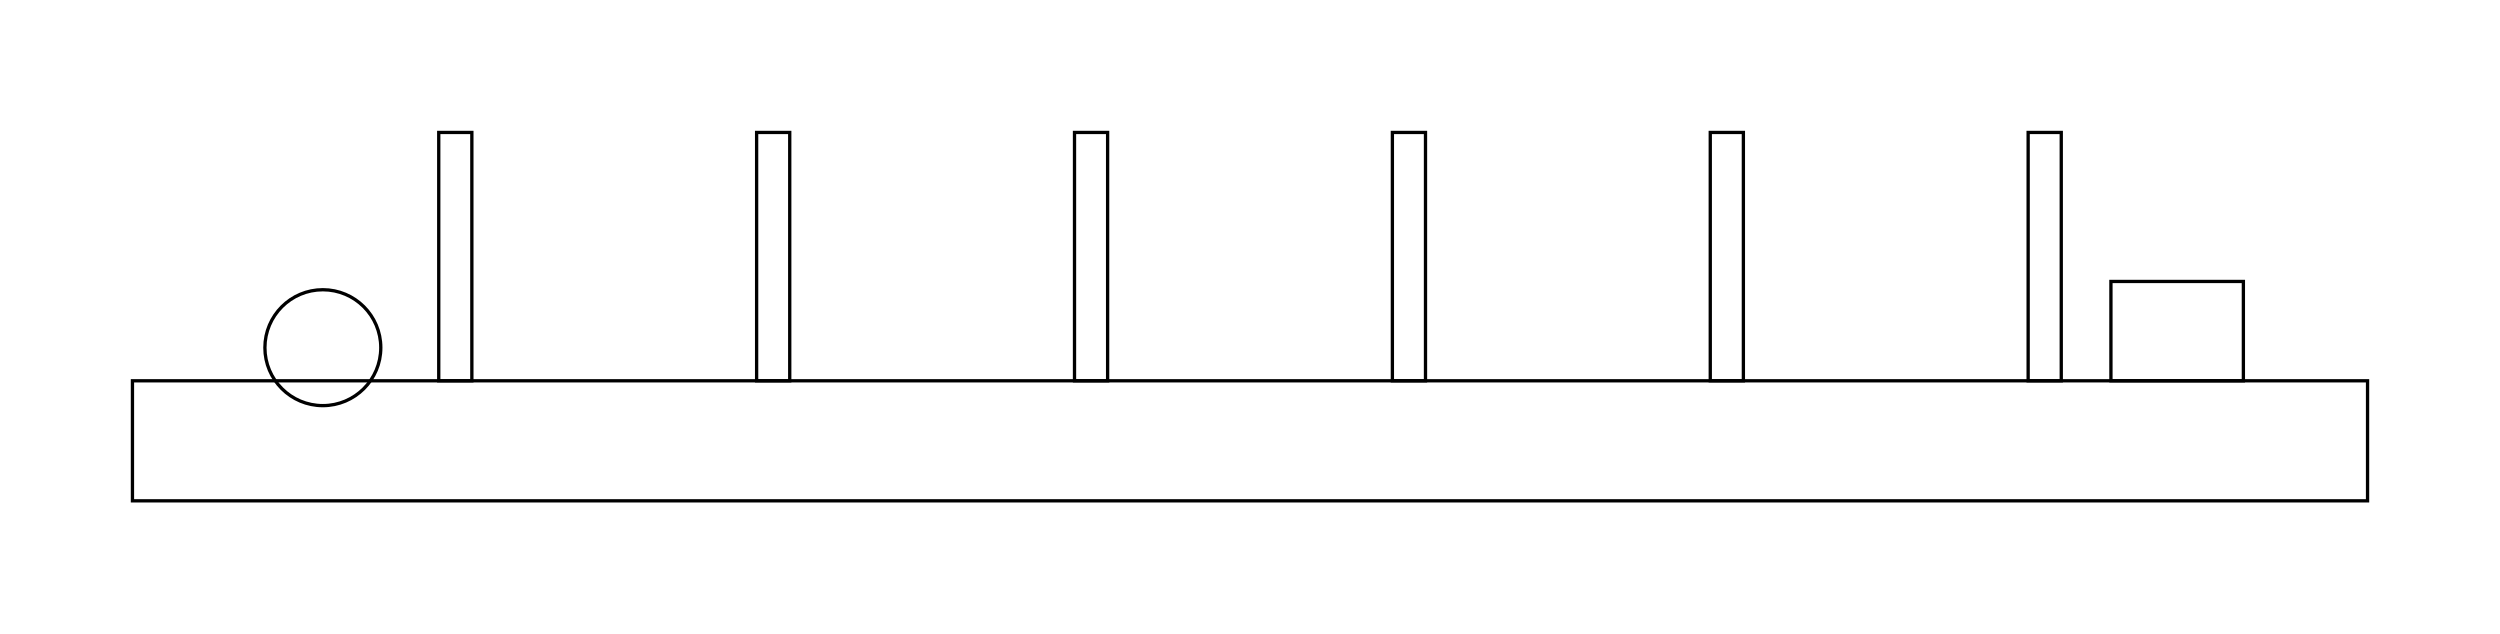
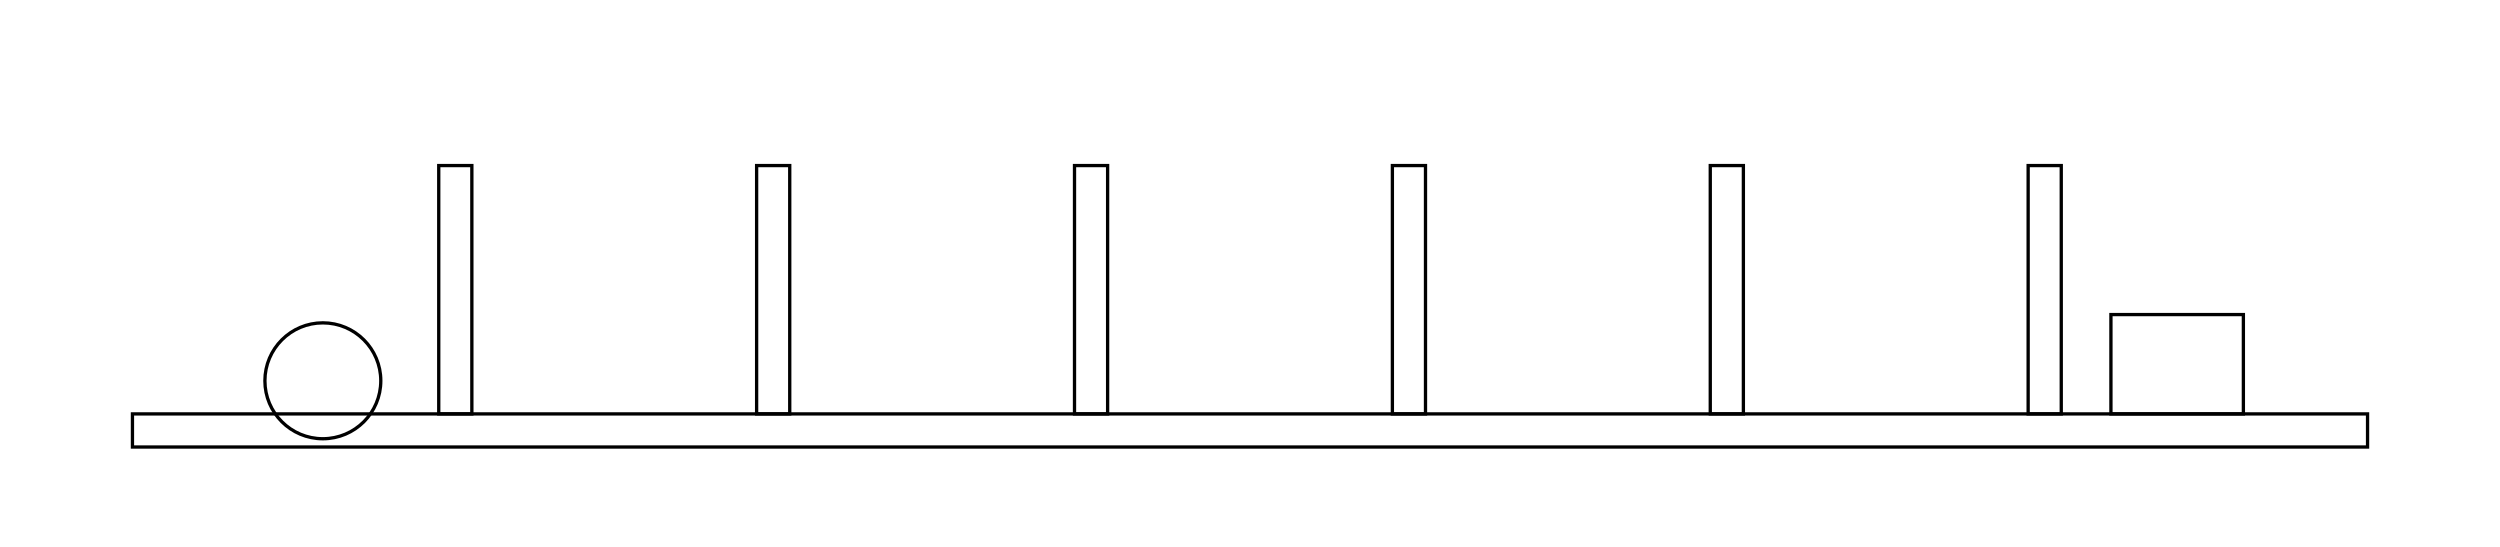
- <svg xmlns="http://www.w3.org/2000/svg" width="151mm" height="38.25mm" viewBox="-75.5 -23 151 38.25">
+ <svg xmlns="http://www.w3.org/2000/svg" width="151mm" height="33mm" viewBox="-75.5 -25 151 33">
  <g id="front">
-     <rect x="-67.5" y="0" width="135" height="7.25" fill="none" stroke="#000" stroke-width="0.2" />
+     <rect x="-67.5" y="0" width="135" height="2" fill="none" stroke="#000" stroke-width="0.2" />
    <rect x="-49" y="-15" width="2" height="15" fill="none" stroke="#000" stroke-width="0.2" />
    <rect x="-29.8" y="-15" width="2" height="15" fill="none" stroke="#000" stroke-width="0.2" />
    <rect x="-10.6" y="-15" width="2" height="15" fill="none" stroke="#000" stroke-width="0.2" />
    <rect x="8.6" y="-15" width="2" height="15" fill="none" stroke="#000" stroke-width="0.2" />
    <rect x="27.8" y="-15" width="2" height="15" fill="none" stroke="#000" stroke-width="0.2" />
    <rect x="47" y="-15" width="2" height="15" fill="none" stroke="#000" stroke-width="0.2" />
    <rect class="mech" x="52" y="-6" width="8" height="6" fill="none" stroke="#000" stroke-width="0.2" />
    <circle class="mech" cx="-56" cy="-2" r="3.5" fill="none" stroke="#000" stroke-width="0.2" />
  </g>
</svg>
